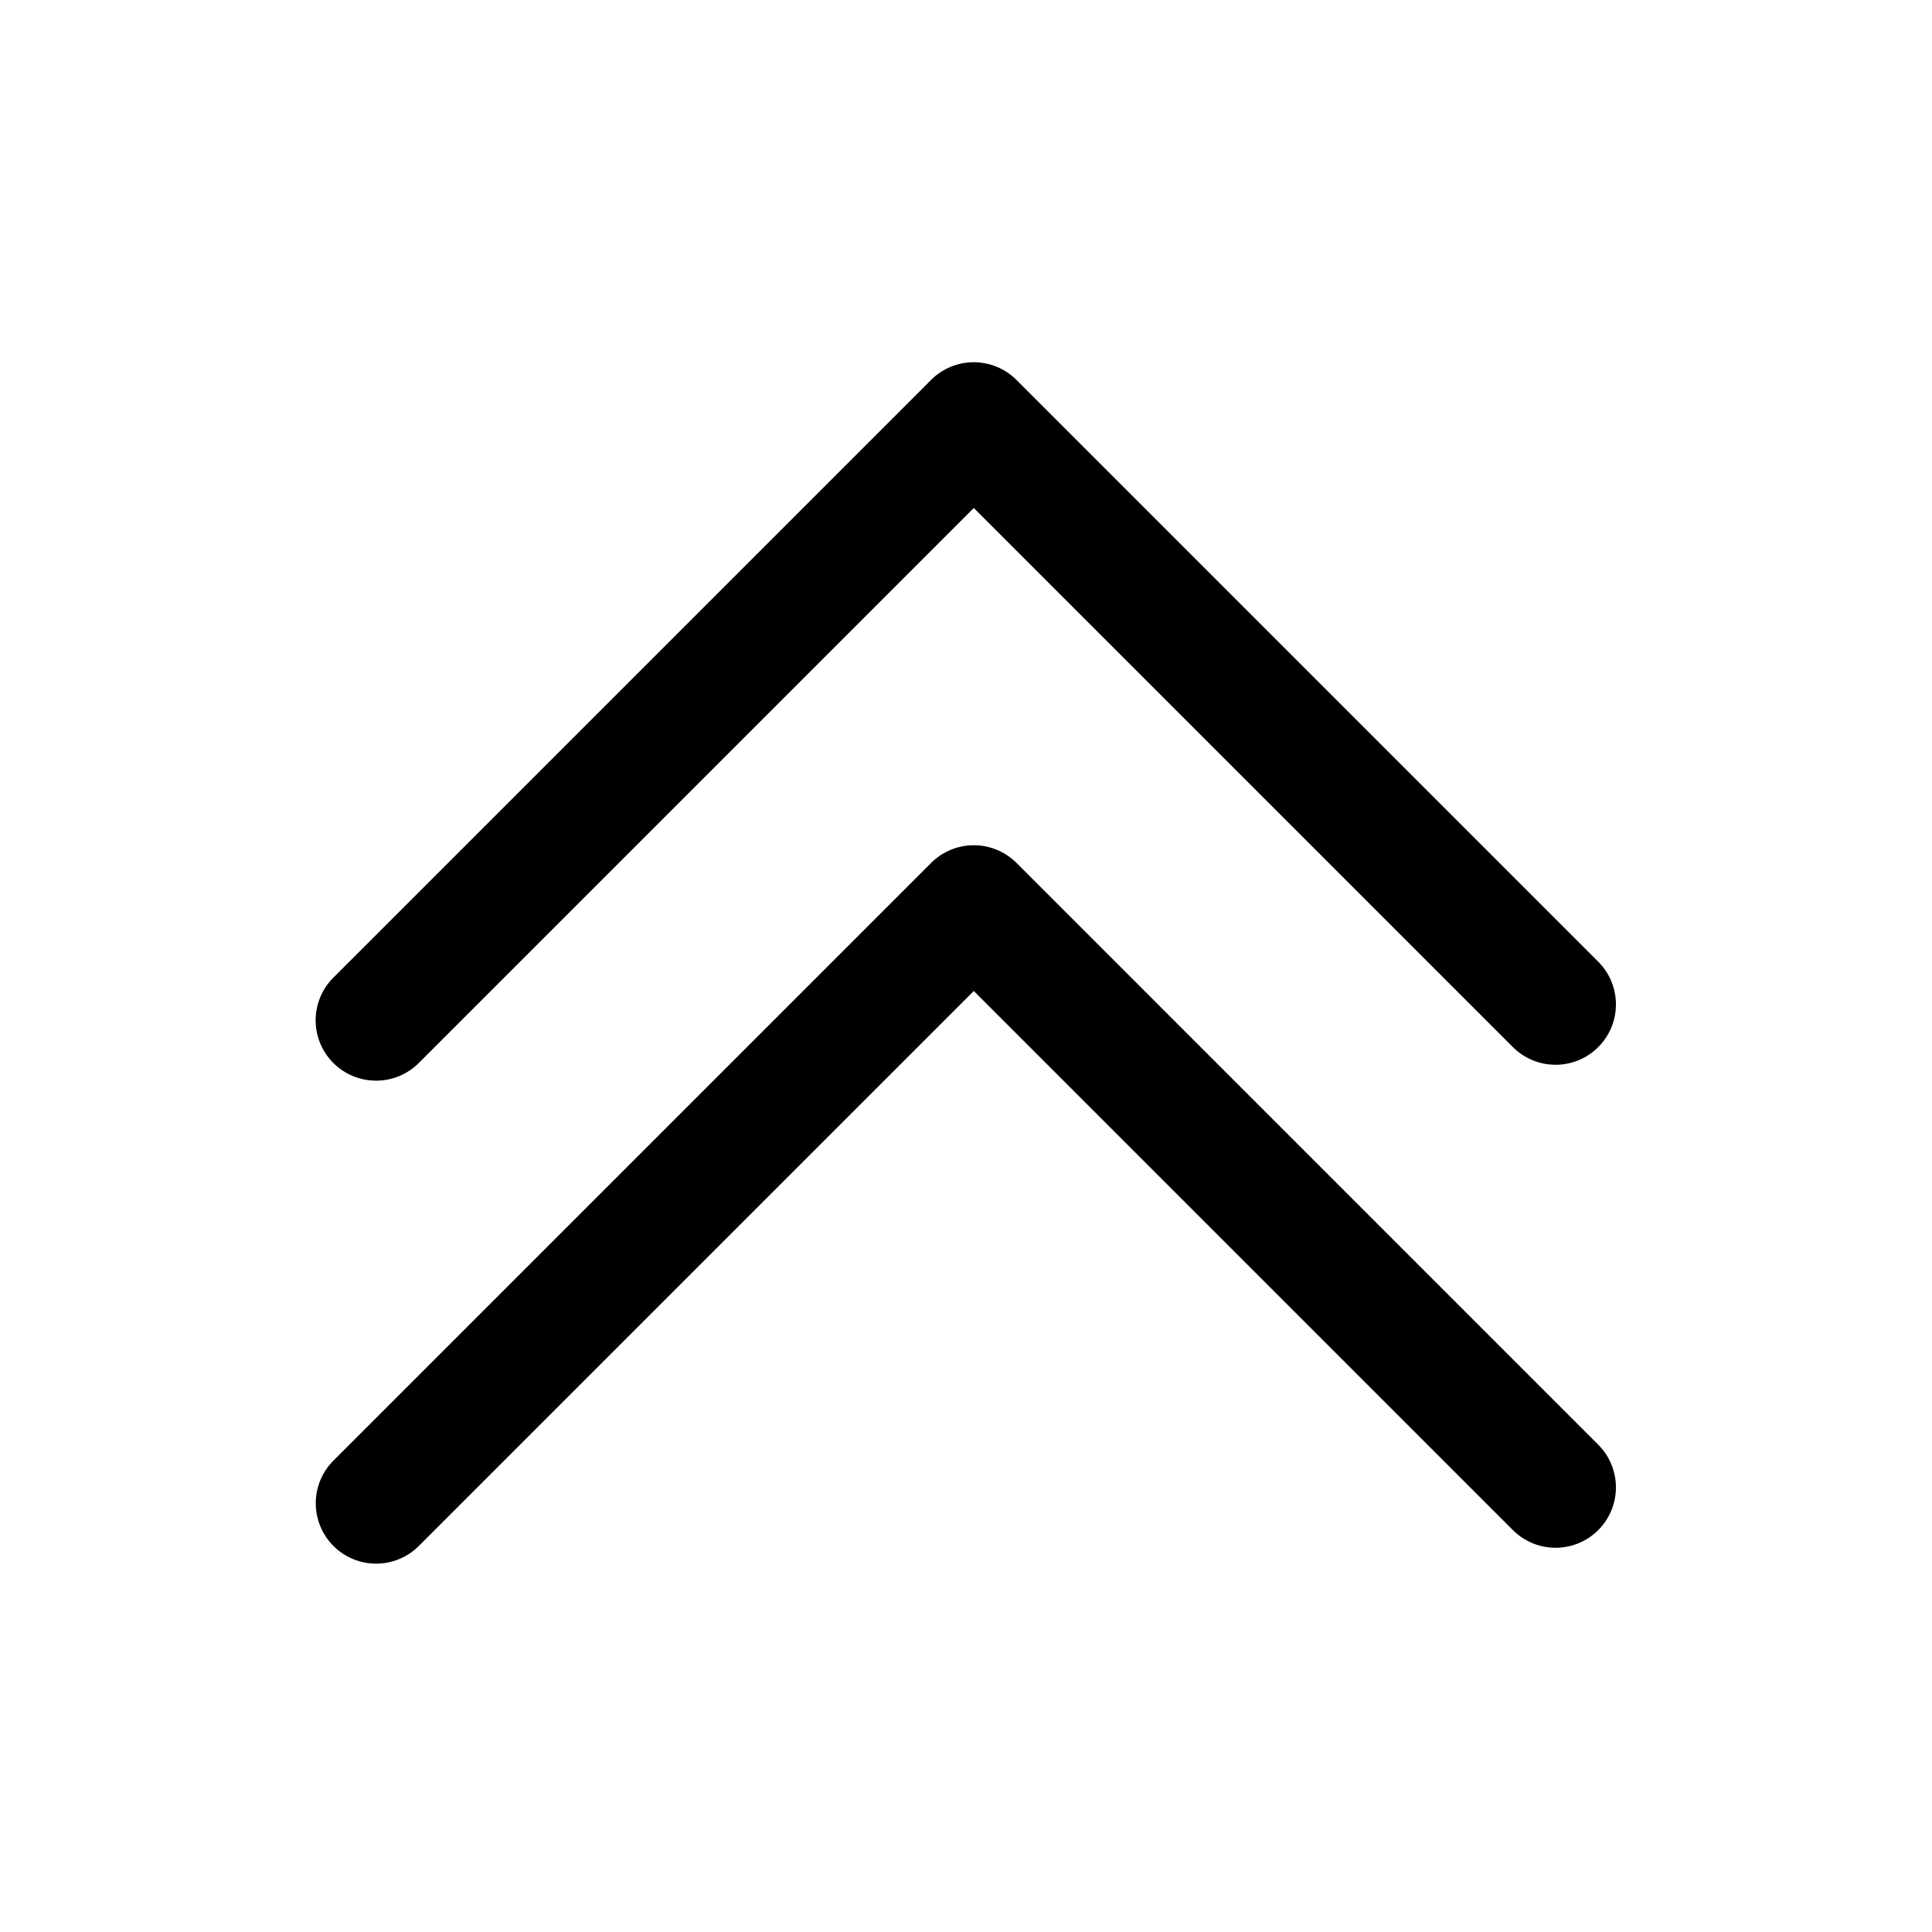
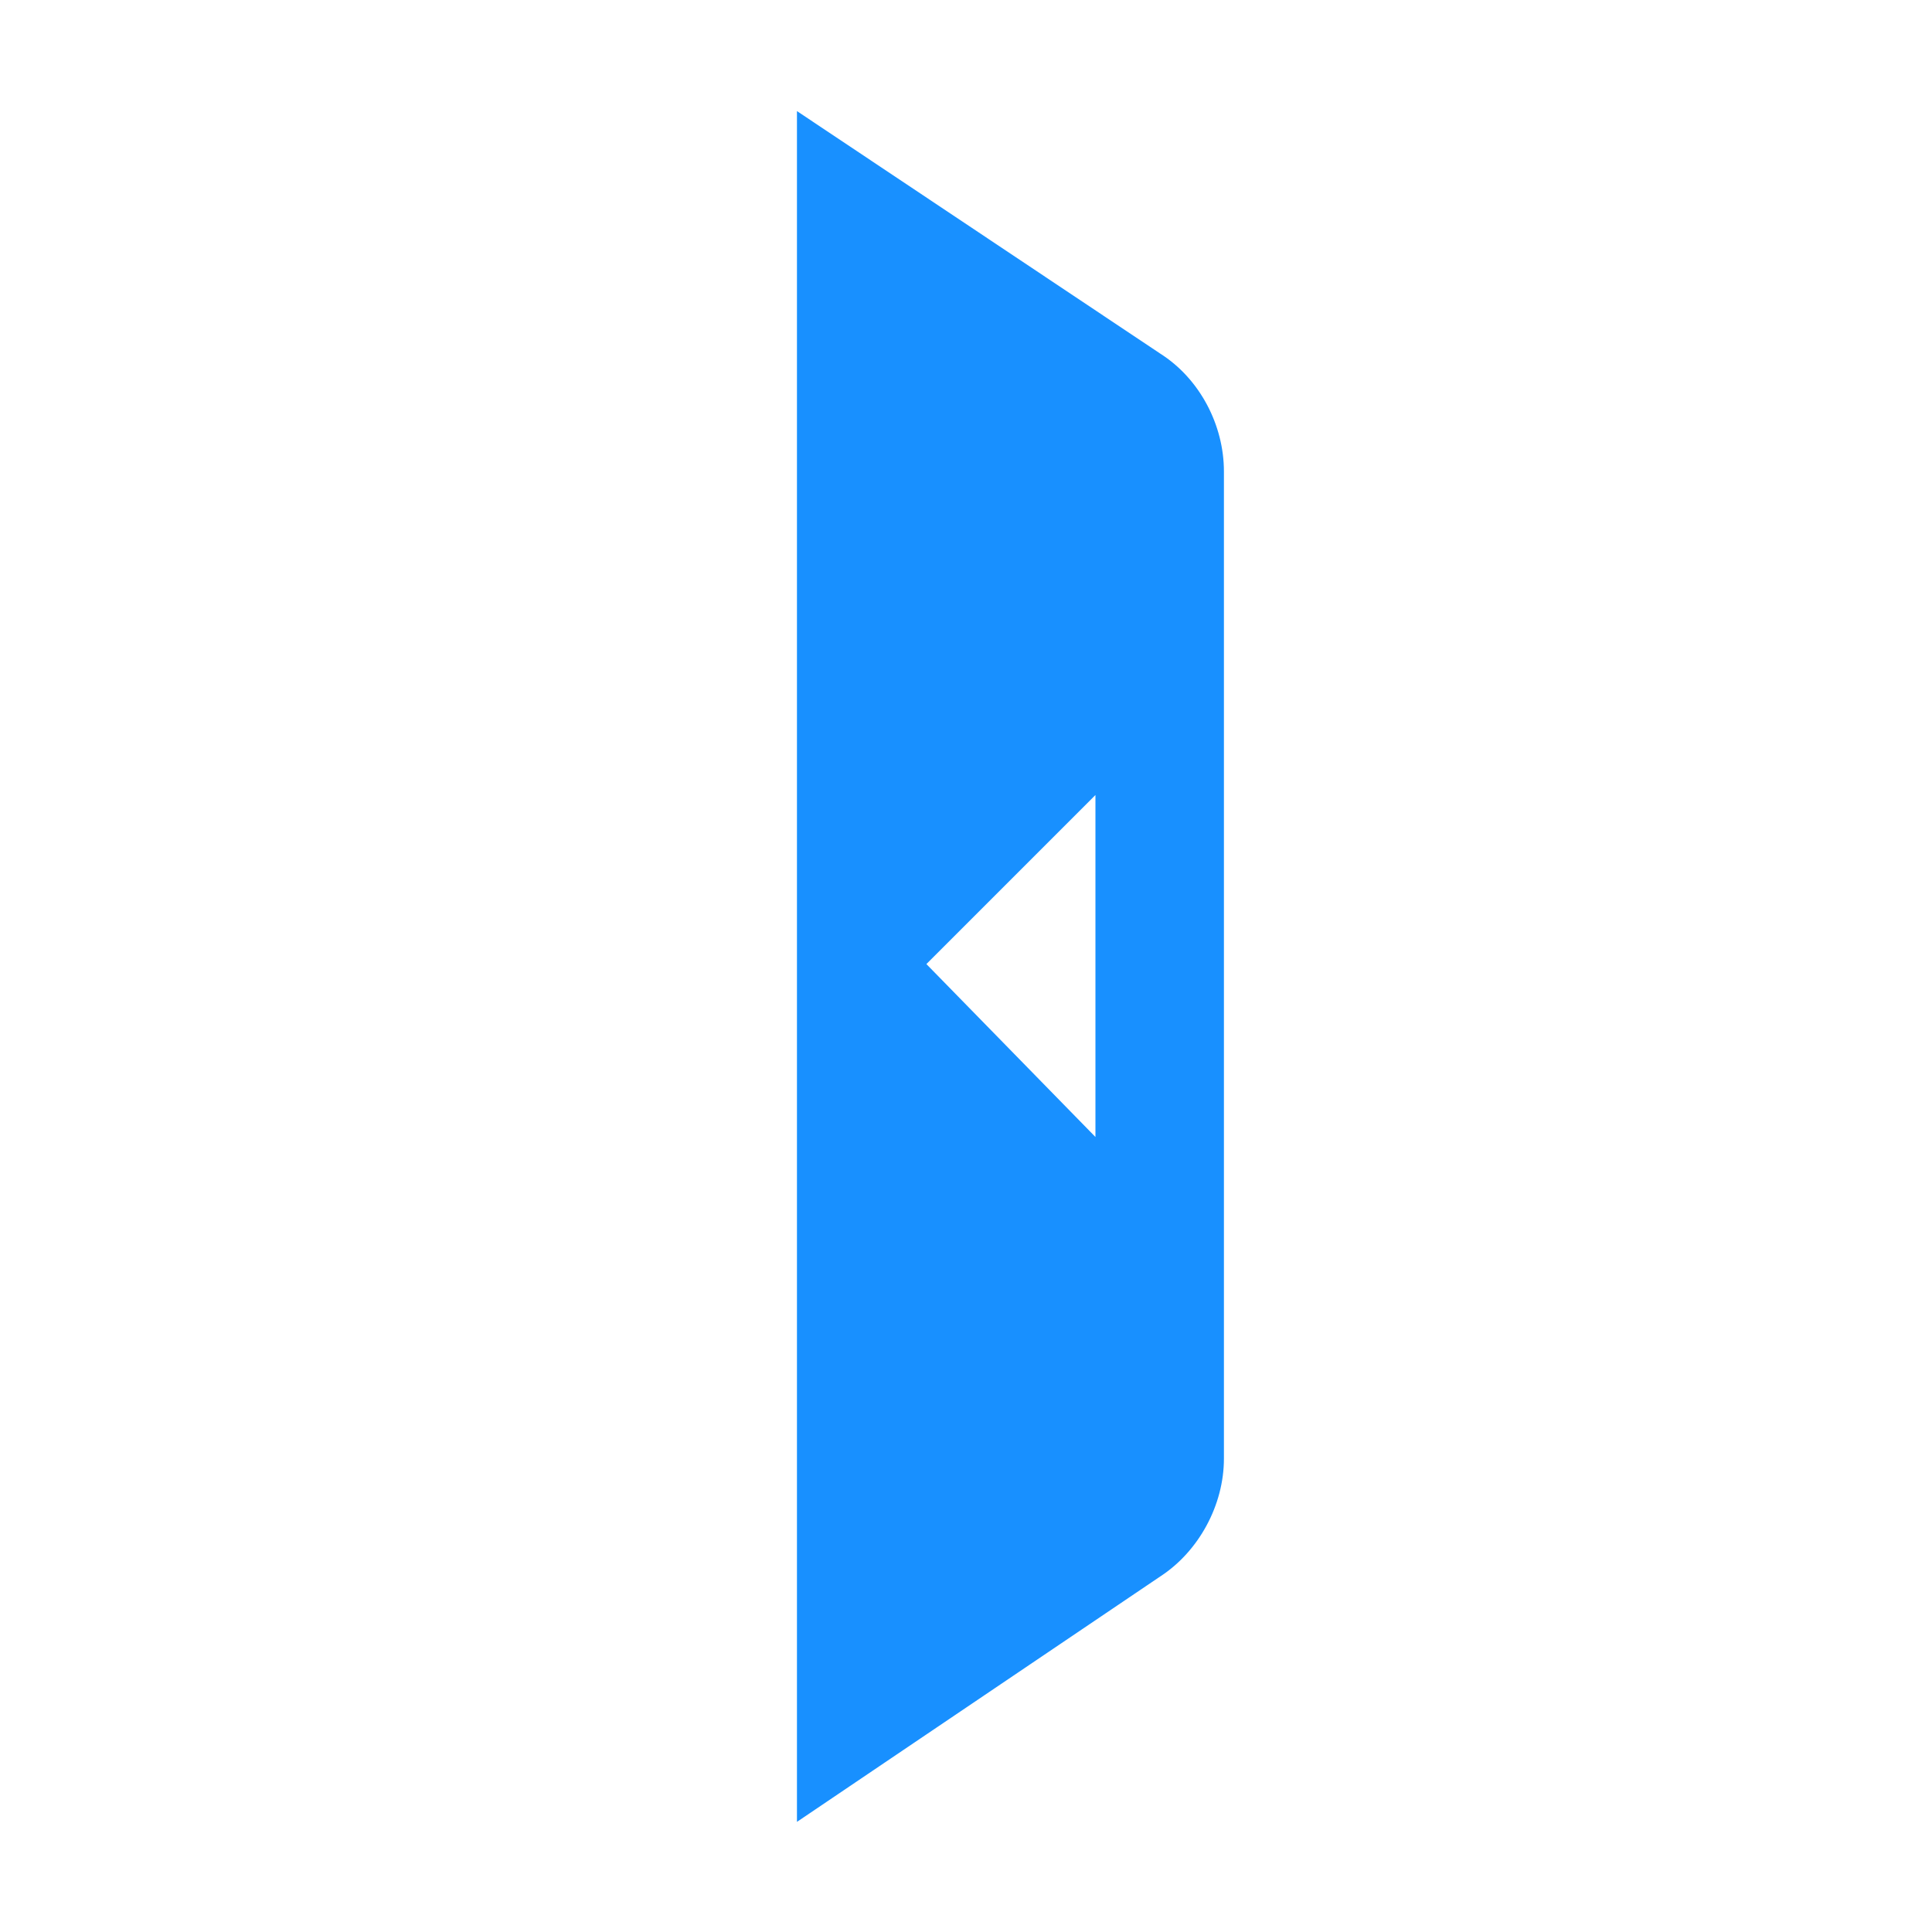
- <svg xmlns="http://www.w3.org/2000/svg" t="1716435517606" class="icon" viewBox="0 0 1024 1024" version="1.1" p-id="4235" width="200" height="200">
-   <path d="M199.36 572.768a31.904 31.904 0 0 0 22.624-9.376l294.144-294.144 285.728 285.728a31.968 31.968 0 1 0 45.248-45.248l-308.352-308.352a32 32 0 0 0-45.28 0l-316.768 316.768a31.968 31.968 0 0 0 22.656 54.624z" p-id="4236" />
-   <path d="M538.784 457.376a32 32 0 0 0-45.28 0l-316.768 316.768a31.968 31.968 0 1 0 45.248 45.248l294.144-294.144 285.728 285.728a31.968 31.968 0 1 0 45.248-45.248l-308.32-308.352z" p-id="4237" />
+ <svg xmlns="http://www.w3.org/2000/svg" t="1716968623150" class="icon" viewBox="0 0 1024 1024" version="1.1" p-id="15371" width="200" height="200">
+   <path d="M422.4 58.88l192.512 128.512c20.992 13.312 33.792 37.888 33.792 62.464V773.12c0 24.576-13.312 49.152-33.792 62.464l-192.512 130.048V58.88z m158.208 362.496L491.008 510.976l89.6 91.648V421.376z" p-id="15372" fill="#1890ff" />
</svg>
